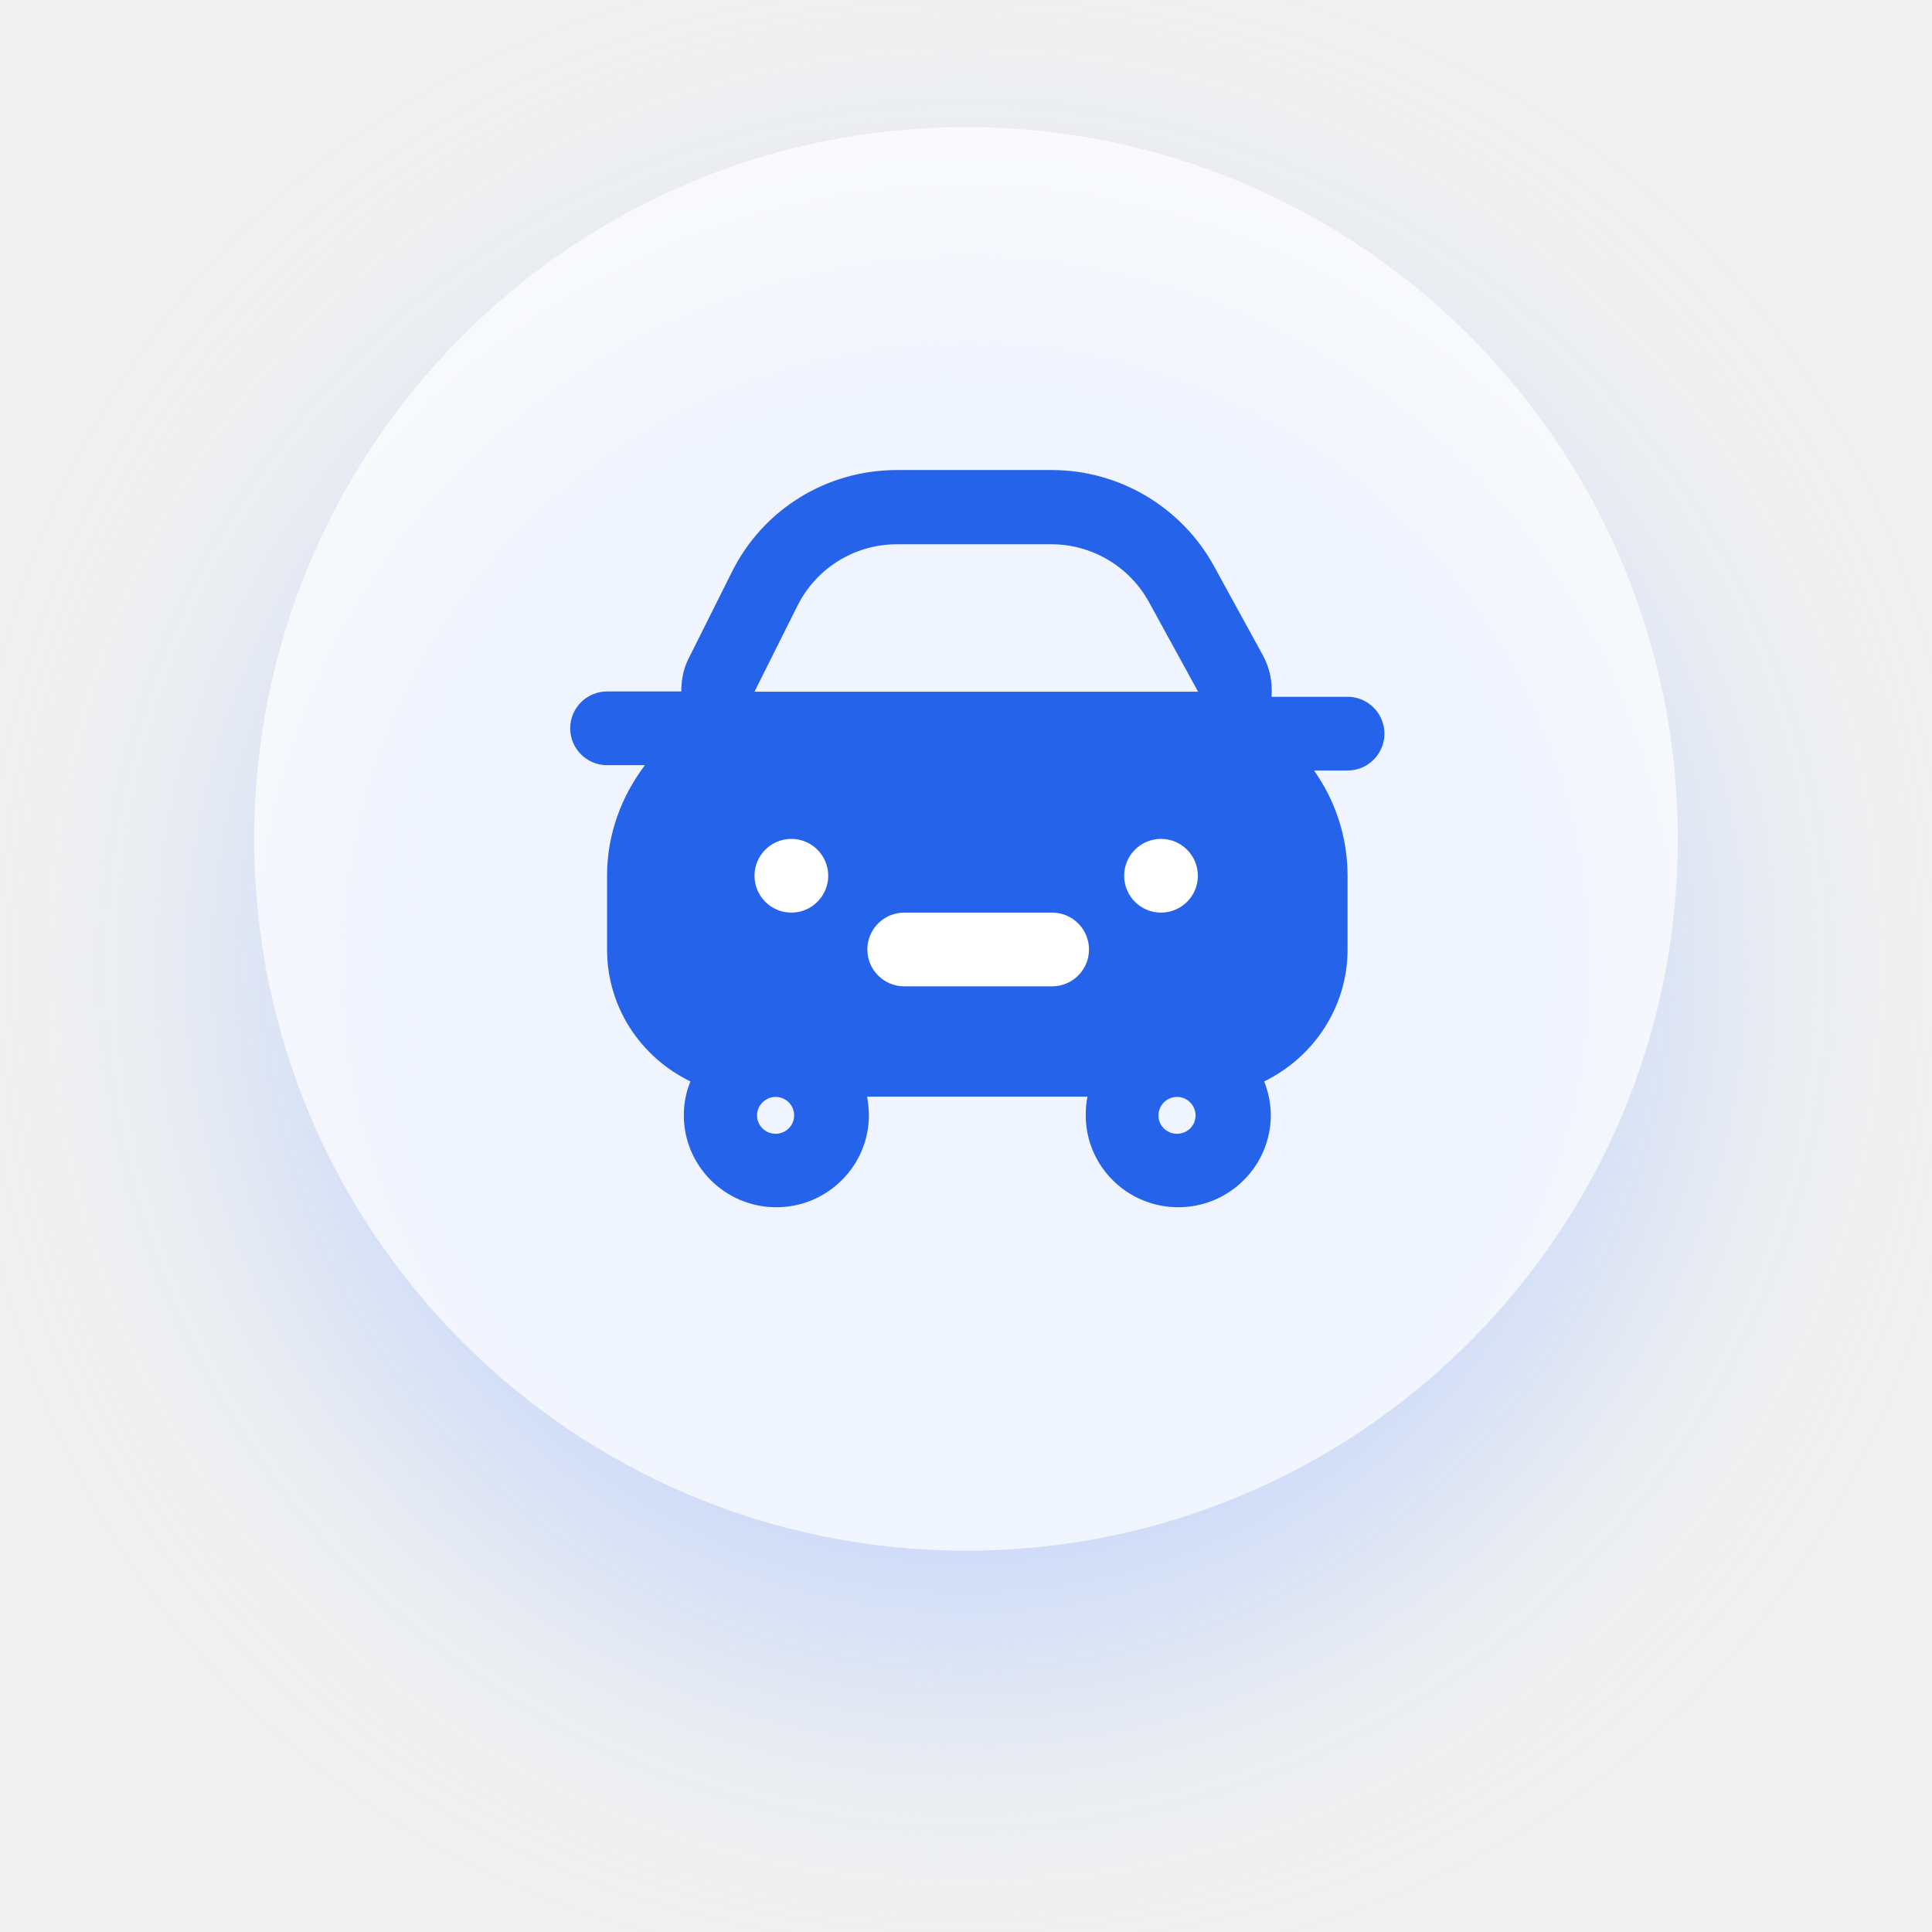
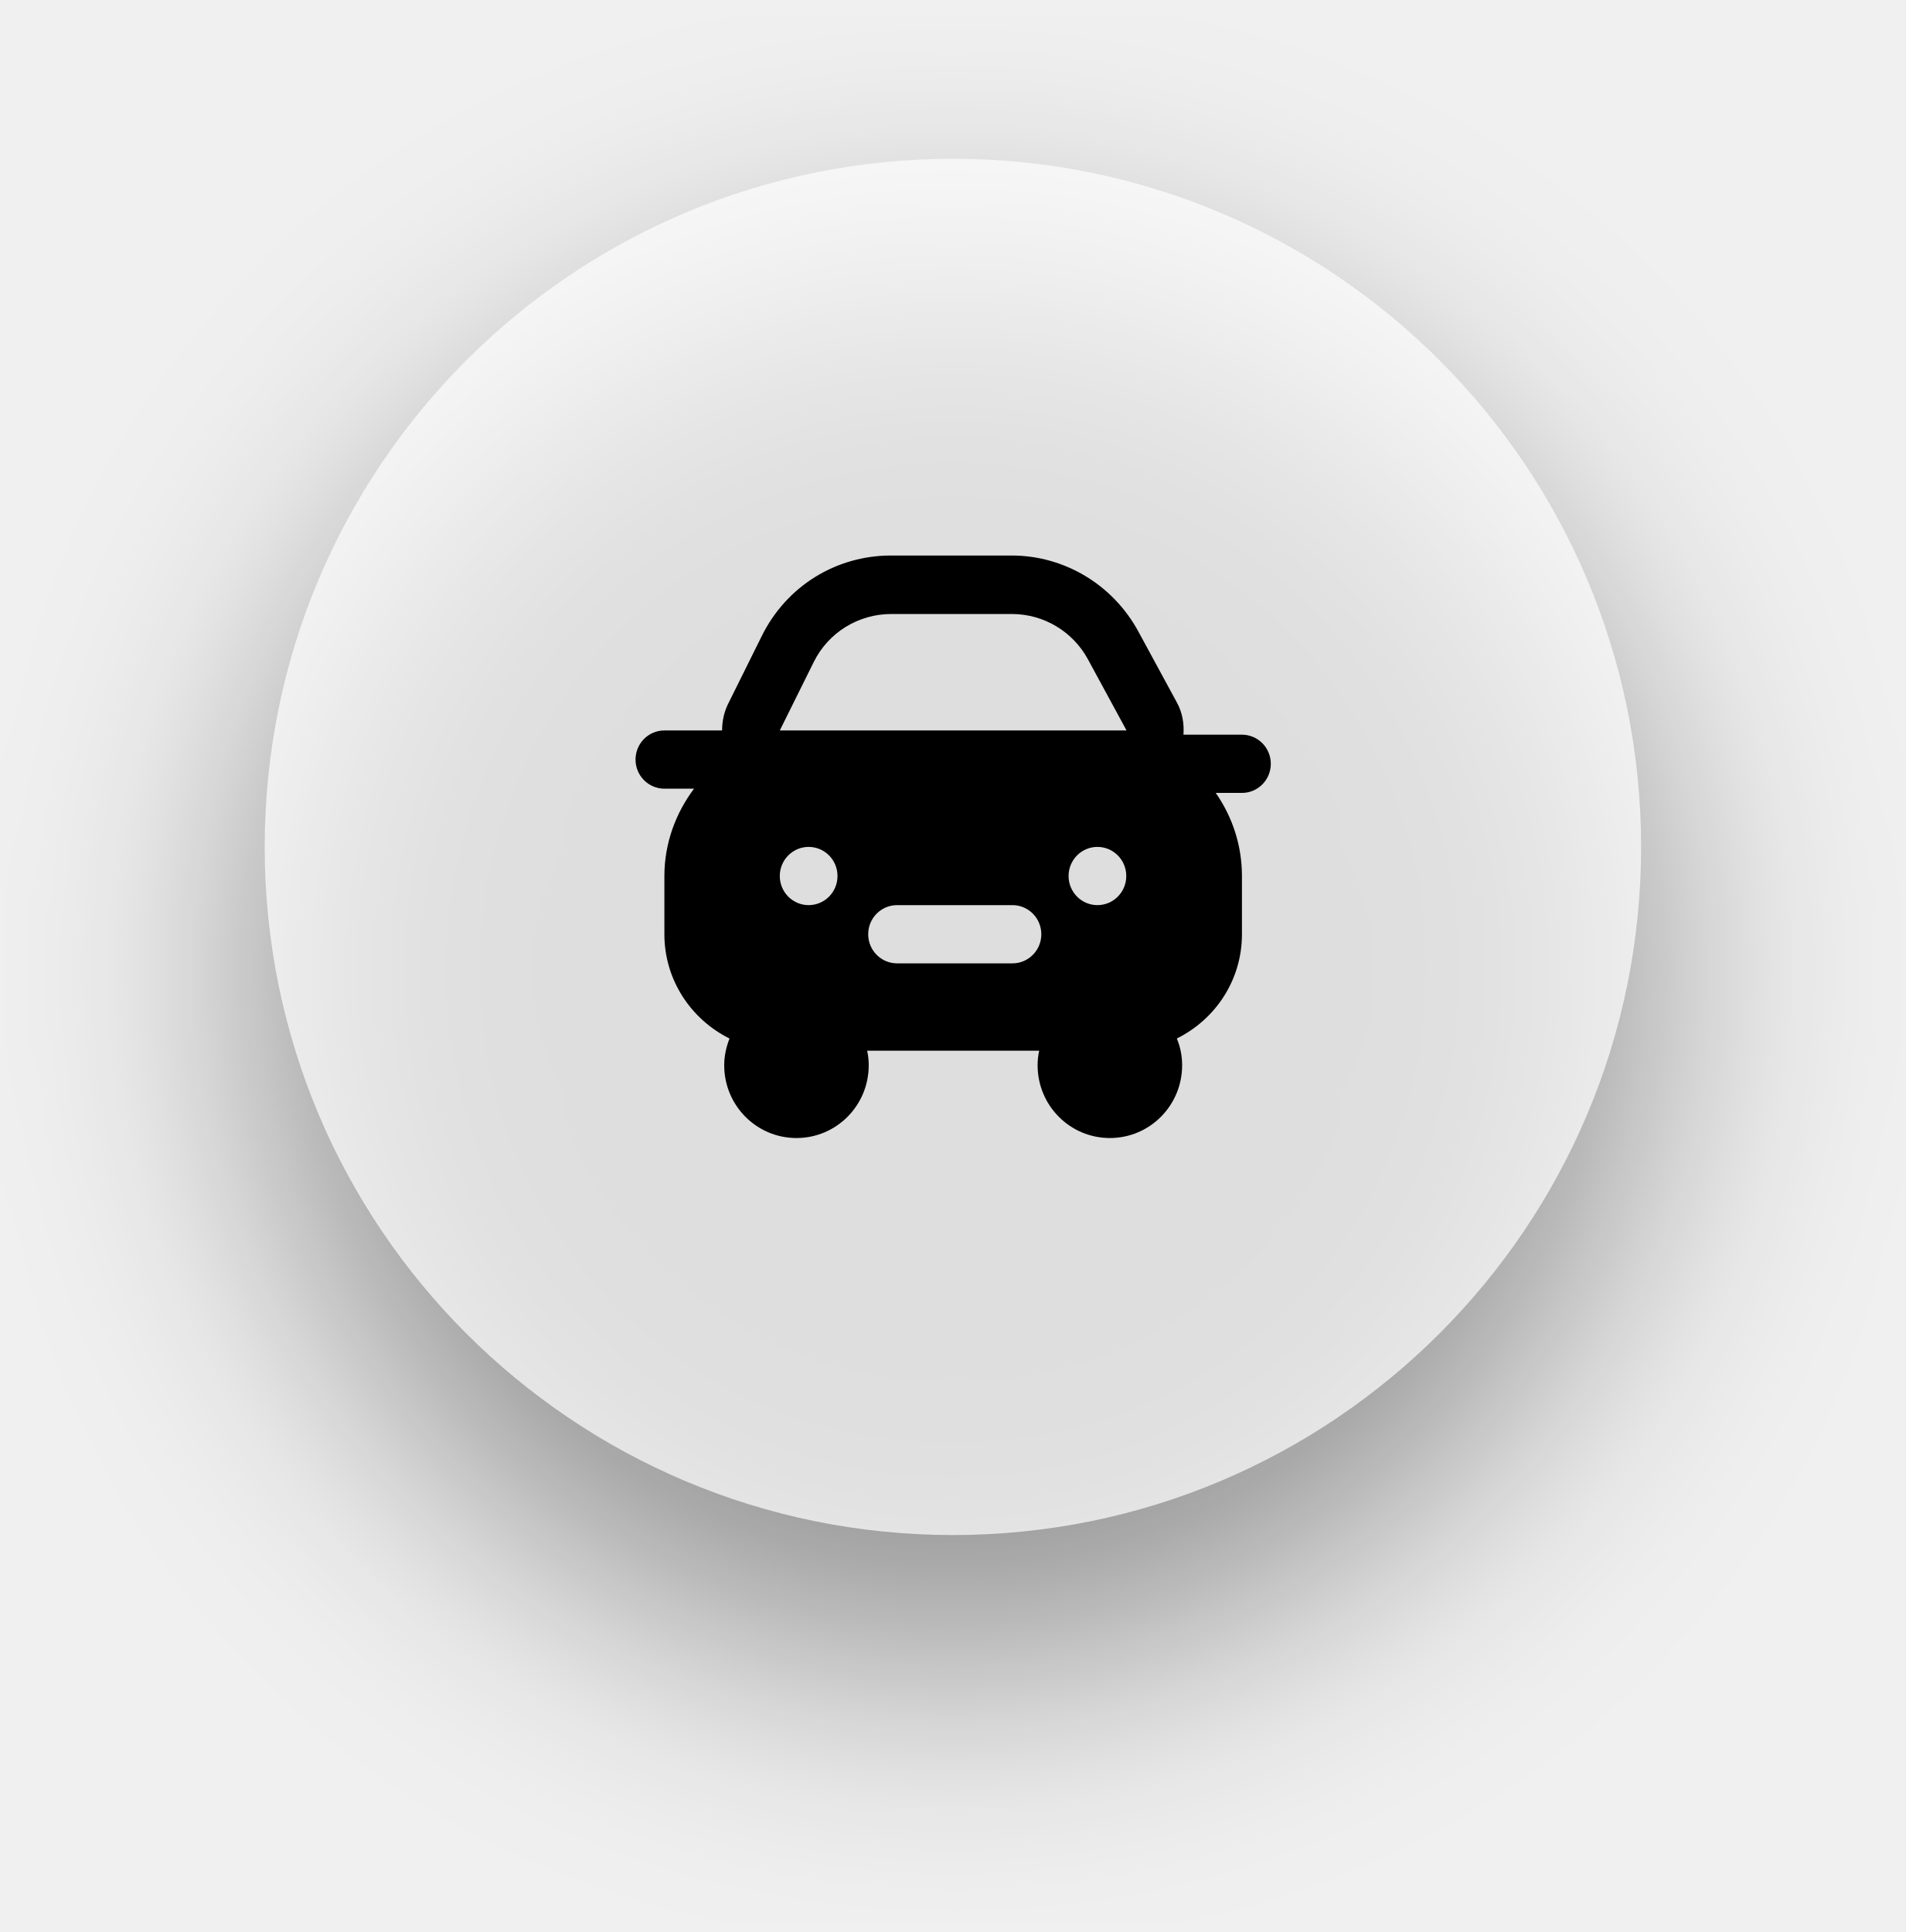
- <svg xmlns="http://www.w3.org/2000/svg" width="76" height="76" viewBox="0 0 76 76" fill="none">
+ <svg xmlns="http://www.w3.org/2000/svg" width="72" height="73" viewBox="0 0 72 73" fill="currentColor">
  <g filter="url(#filter0_f_4929_28225)">
-     <path d="M38 66C53.464 66 66 53.464 66 38C66 22.536 53.464 10 38 10C22.536 10 10 22.536 10 38C10 53.464 22.536 66 38 66Z" fill="#CAD9FA" />
+     <path d="M36 62.644C50.359 62.644 62 51.003 62 36.644C62 22.284 50.359 10.644 36 10.644C21.641 10.644 10 22.284 10 36.644C10 51.003 21.641 62.644 36 62.644Z" fill="current" fill-opacity="0.4" />
  </g>
-   <path d="M38 61C53.464 61 66 48.464 66 33C66 17.536 53.464 5 38 5C22.536 5 10 17.536 10 33C10 48.464 22.536 61 38 61Z" fill="white" fill-opacity="0.7" />
-   <path d="M52.95 27.41H50.04H50.02C50.06 26.86 49.96 26.3 49.69 25.8L47.75 22.26C46.47 19.94 44.03 18.49 41.37 18.49H35.29C32.52 18.49 30.02 20.03 28.79 22.5L27.09 25.9C26.88 26.31 26.8 26.76 26.8 27.2C26.8 27.2 26.8 27.2 26.79 27.2H23.88C23.08 27.2 22.43 27.85 22.43 28.65C22.43 29.45 23.08 30.1 23.88 30.1H25.37C24.45 31.32 23.88 32.81 23.88 34.45V37.35C23.88 39.64 25.22 41.6 27.16 42.54C26.99 42.95 26.9 43.4 26.9 43.87C26.9 45.87 28.53 47.49 30.54 47.49C32.55 47.49 34.18 45.86 34.18 43.87C34.18 43.62 34.15 43.38 34.11 43.14H42.78C42.73 43.37 42.71 43.62 42.71 43.87C42.71 45.87 44.34 47.49 46.35 47.49C48.36 47.49 49.99 45.86 49.99 43.87C49.99 43.4 49.89 42.95 49.73 42.54C51.66 41.6 53.01 39.63 53.01 37.35V34.45C53.01 32.91 52.52 31.48 51.69 30.31H53.01C53.81 30.31 54.46 29.66 54.46 28.86C54.46 28.06 53.81 27.41 53.01 27.41H52.95ZM31.38 23.81C32.12 22.34 33.63 21.41 35.28 21.41H41.36C42.95 21.41 44.42 22.28 45.19 23.67L47.13 27.21H29.68L31.38 23.81ZM31.24 43.88C31.24 44.28 30.91 44.6 30.51 44.6C30.11 44.6 29.78 44.28 29.78 43.88C29.78 43.48 30.11 43.15 30.51 43.15C30.91 43.15 31.24 43.47 31.24 43.88ZM46.3 44.6C45.9 44.6 45.57 44.28 45.57 43.88C45.57 43.48 45.9 43.15 46.3 43.15C46.7 43.15 47.03 43.47 47.03 43.88C47.03 44.29 46.7 44.6 46.3 44.6Z" fill="#2563EB" />
-   <path d="M31.13 35.9C31.93 35.9 32.58 35.251 32.58 34.45C32.58 33.649 31.93 33 31.13 33C30.329 33 29.68 33.649 29.68 34.45C29.68 35.251 30.329 35.9 31.13 35.9Z" fill="white" />
-   <path d="M45.671 35.9C46.471 35.9 47.121 35.251 47.121 34.45C47.121 33.649 46.471 33 45.671 33C44.87 33 44.221 33.649 44.221 34.45C44.221 35.251 44.87 35.9 45.671 35.9Z" fill="white" />
-   <path d="M41.389 35.9H35.569C34.769 35.9 34.119 36.55 34.119 37.35C34.119 38.15 34.769 38.8 35.569 38.8H41.389C42.189 38.8 42.839 38.15 42.839 37.35C42.839 36.55 42.189 35.9 41.389 35.9Z" fill="white" />
+   <path d="M36 58.001C50.359 58.001 62 46.36 62 32.001C62 17.641 50.359 6 36 6C21.641 6 10 17.641 10 32.001C10 46.36 21.641 58.001 36 58.001Z" fill="white" fill-opacity="0.7" />
+   <path d="M46.91 27.76H44.73C44.73 27.76 44.72 27.76 44.71 27.76C44.74 27.34 44.67 26.92 44.46 26.54L43 23.85C42.04 22.09 40.21 20.99 38.22 20.99H33.66C31.58 20.99 29.71 22.15 28.78 24.03L27.5 26.61C27.35 26.92 27.28 27.26 27.28 27.6H25.1C24.5 27.6 24.01 28.09 24.01 28.7C24.01 29.31 24.5 29.8 25.1 29.8H26.22C25.53 30.72 25.1 31.86 25.1 33.1V35.3C25.1 37.03 26.11 38.52 27.56 39.24C27.44 39.55 27.36 39.89 27.36 40.25C27.36 41.77 28.58 43 30.09 43C31.6 43 32.82 41.77 32.82 40.25C32.82 40.06 32.8 39.88 32.76 39.7H39.26C39.22 39.88 39.2 40.06 39.2 40.25C39.2 41.77 40.42 43 41.93 43C43.44 43 44.66 41.77 44.66 40.25C44.66 39.89 44.59 39.55 44.46 39.24C45.91 38.52 46.92 37.04 46.92 35.3V33.1C46.92 31.93 46.55 30.85 45.93 29.96H46.92C47.52 29.96 48.01 29.47 48.01 28.86C48.01 28.25 47.52 27.76 46.92 27.76H46.91ZM30.55 34.2C29.95 34.2 29.46 33.71 29.46 33.1C29.46 32.49 29.95 32 30.55 32C31.15 32 31.64 32.49 31.64 33.1C31.64 33.71 31.15 34.2 30.55 34.2ZM38.25 36.4H33.89C33.29 36.4 32.8 35.91 32.8 35.3C32.8 34.69 33.29 34.2 33.89 34.2H38.25C38.85 34.2 39.34 34.69 39.34 35.3C39.34 35.91 38.85 36.4 38.25 36.4ZM41.46 34.2C40.86 34.2 40.37 33.71 40.37 33.1C40.37 32.49 40.86 32 41.46 32C42.06 32 42.55 32.49 42.55 33.1C42.55 33.71 42.06 34.2 41.46 34.2ZM41.46 27.6H29.46L30.74 25.02C31.29 23.9 32.43 23.2 33.67 23.2H38.23C39.43 23.2 40.53 23.86 41.1 24.91L42.56 27.6H41.47H41.46Z" fill="current" />
  <defs>
-     <filter id="filter0_f_4929_28225" x="0" y="0" width="76" height="76" filterUnits="userSpaceOnUse" color-interpolation-filters="sRGB">
+     <filter id="filter0_f_4929_28225" x="0" y="0.644" width="72" height="72" filterUnits="userSpaceOnUse" color-interpolation-filters="sRGB">
      <feFlood flood-opacity="0" result="BackgroundImageFix" />
      <feBlend mode="normal" in="SourceGraphic" in2="BackgroundImageFix" result="shape" />
      <feGaussianBlur stdDeviation="5" result="effect1_foregroundBlur_4929_28225" />
    </filter>
  </defs>
</svg>
